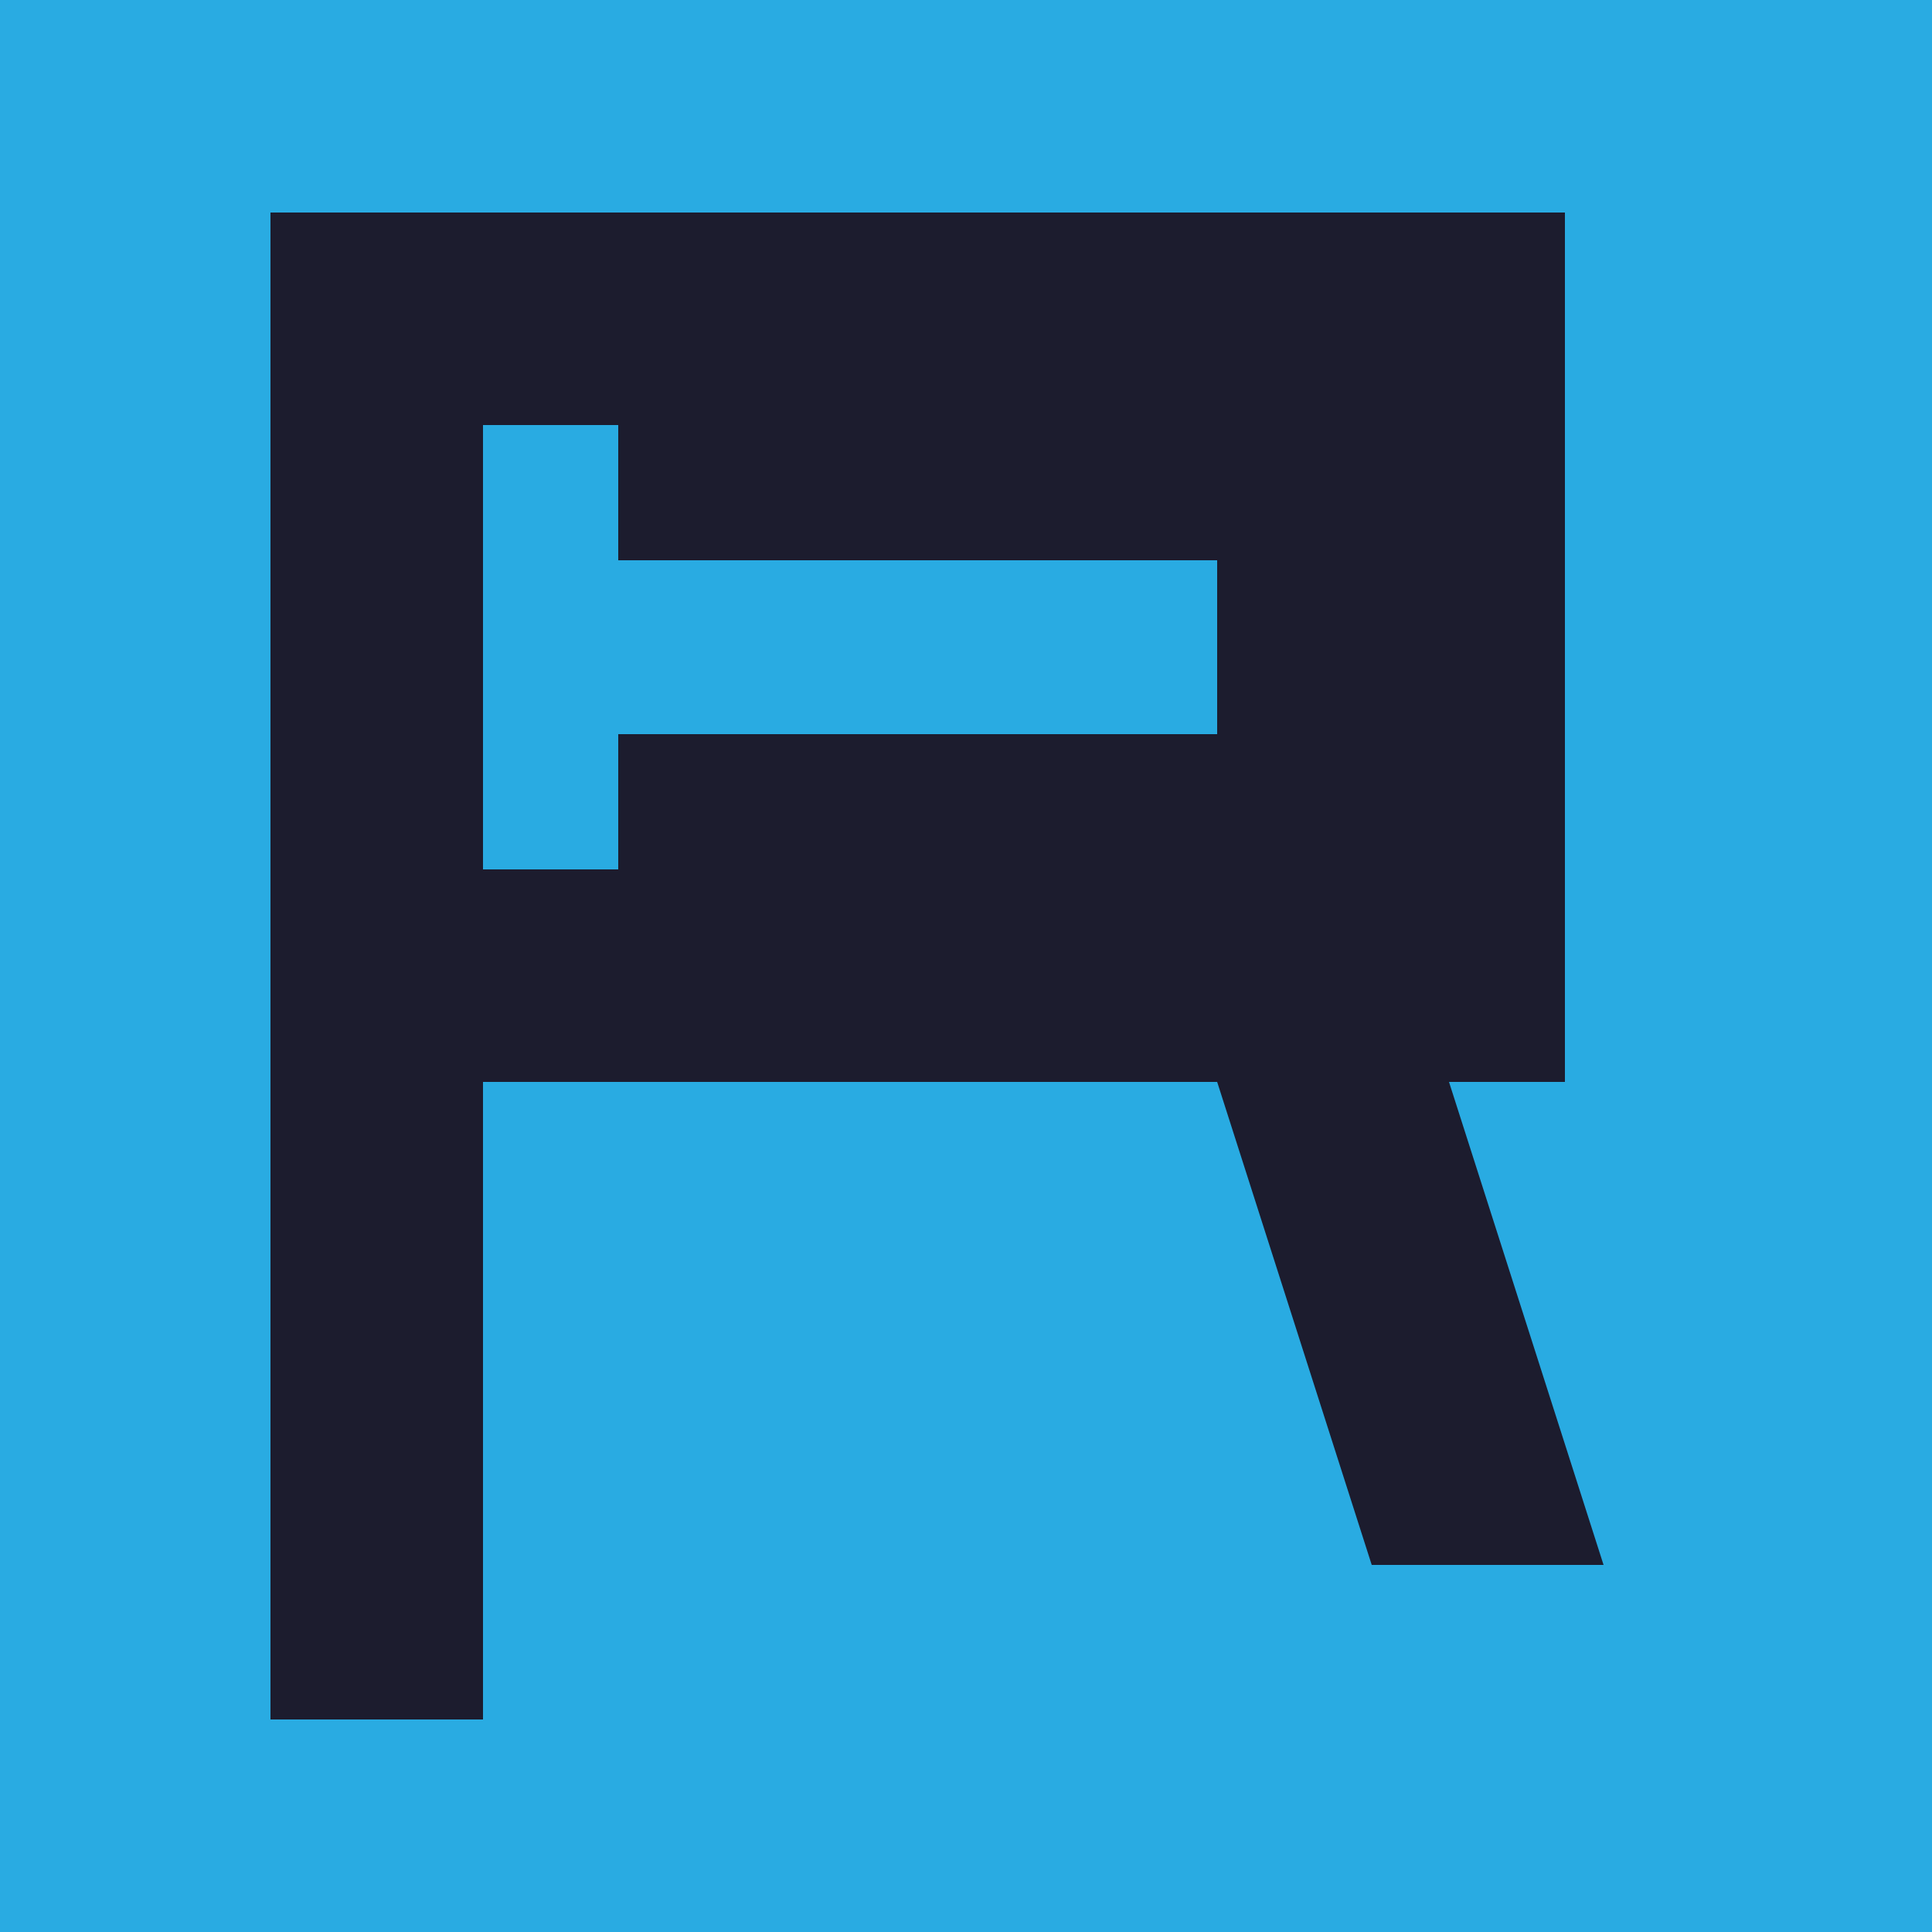
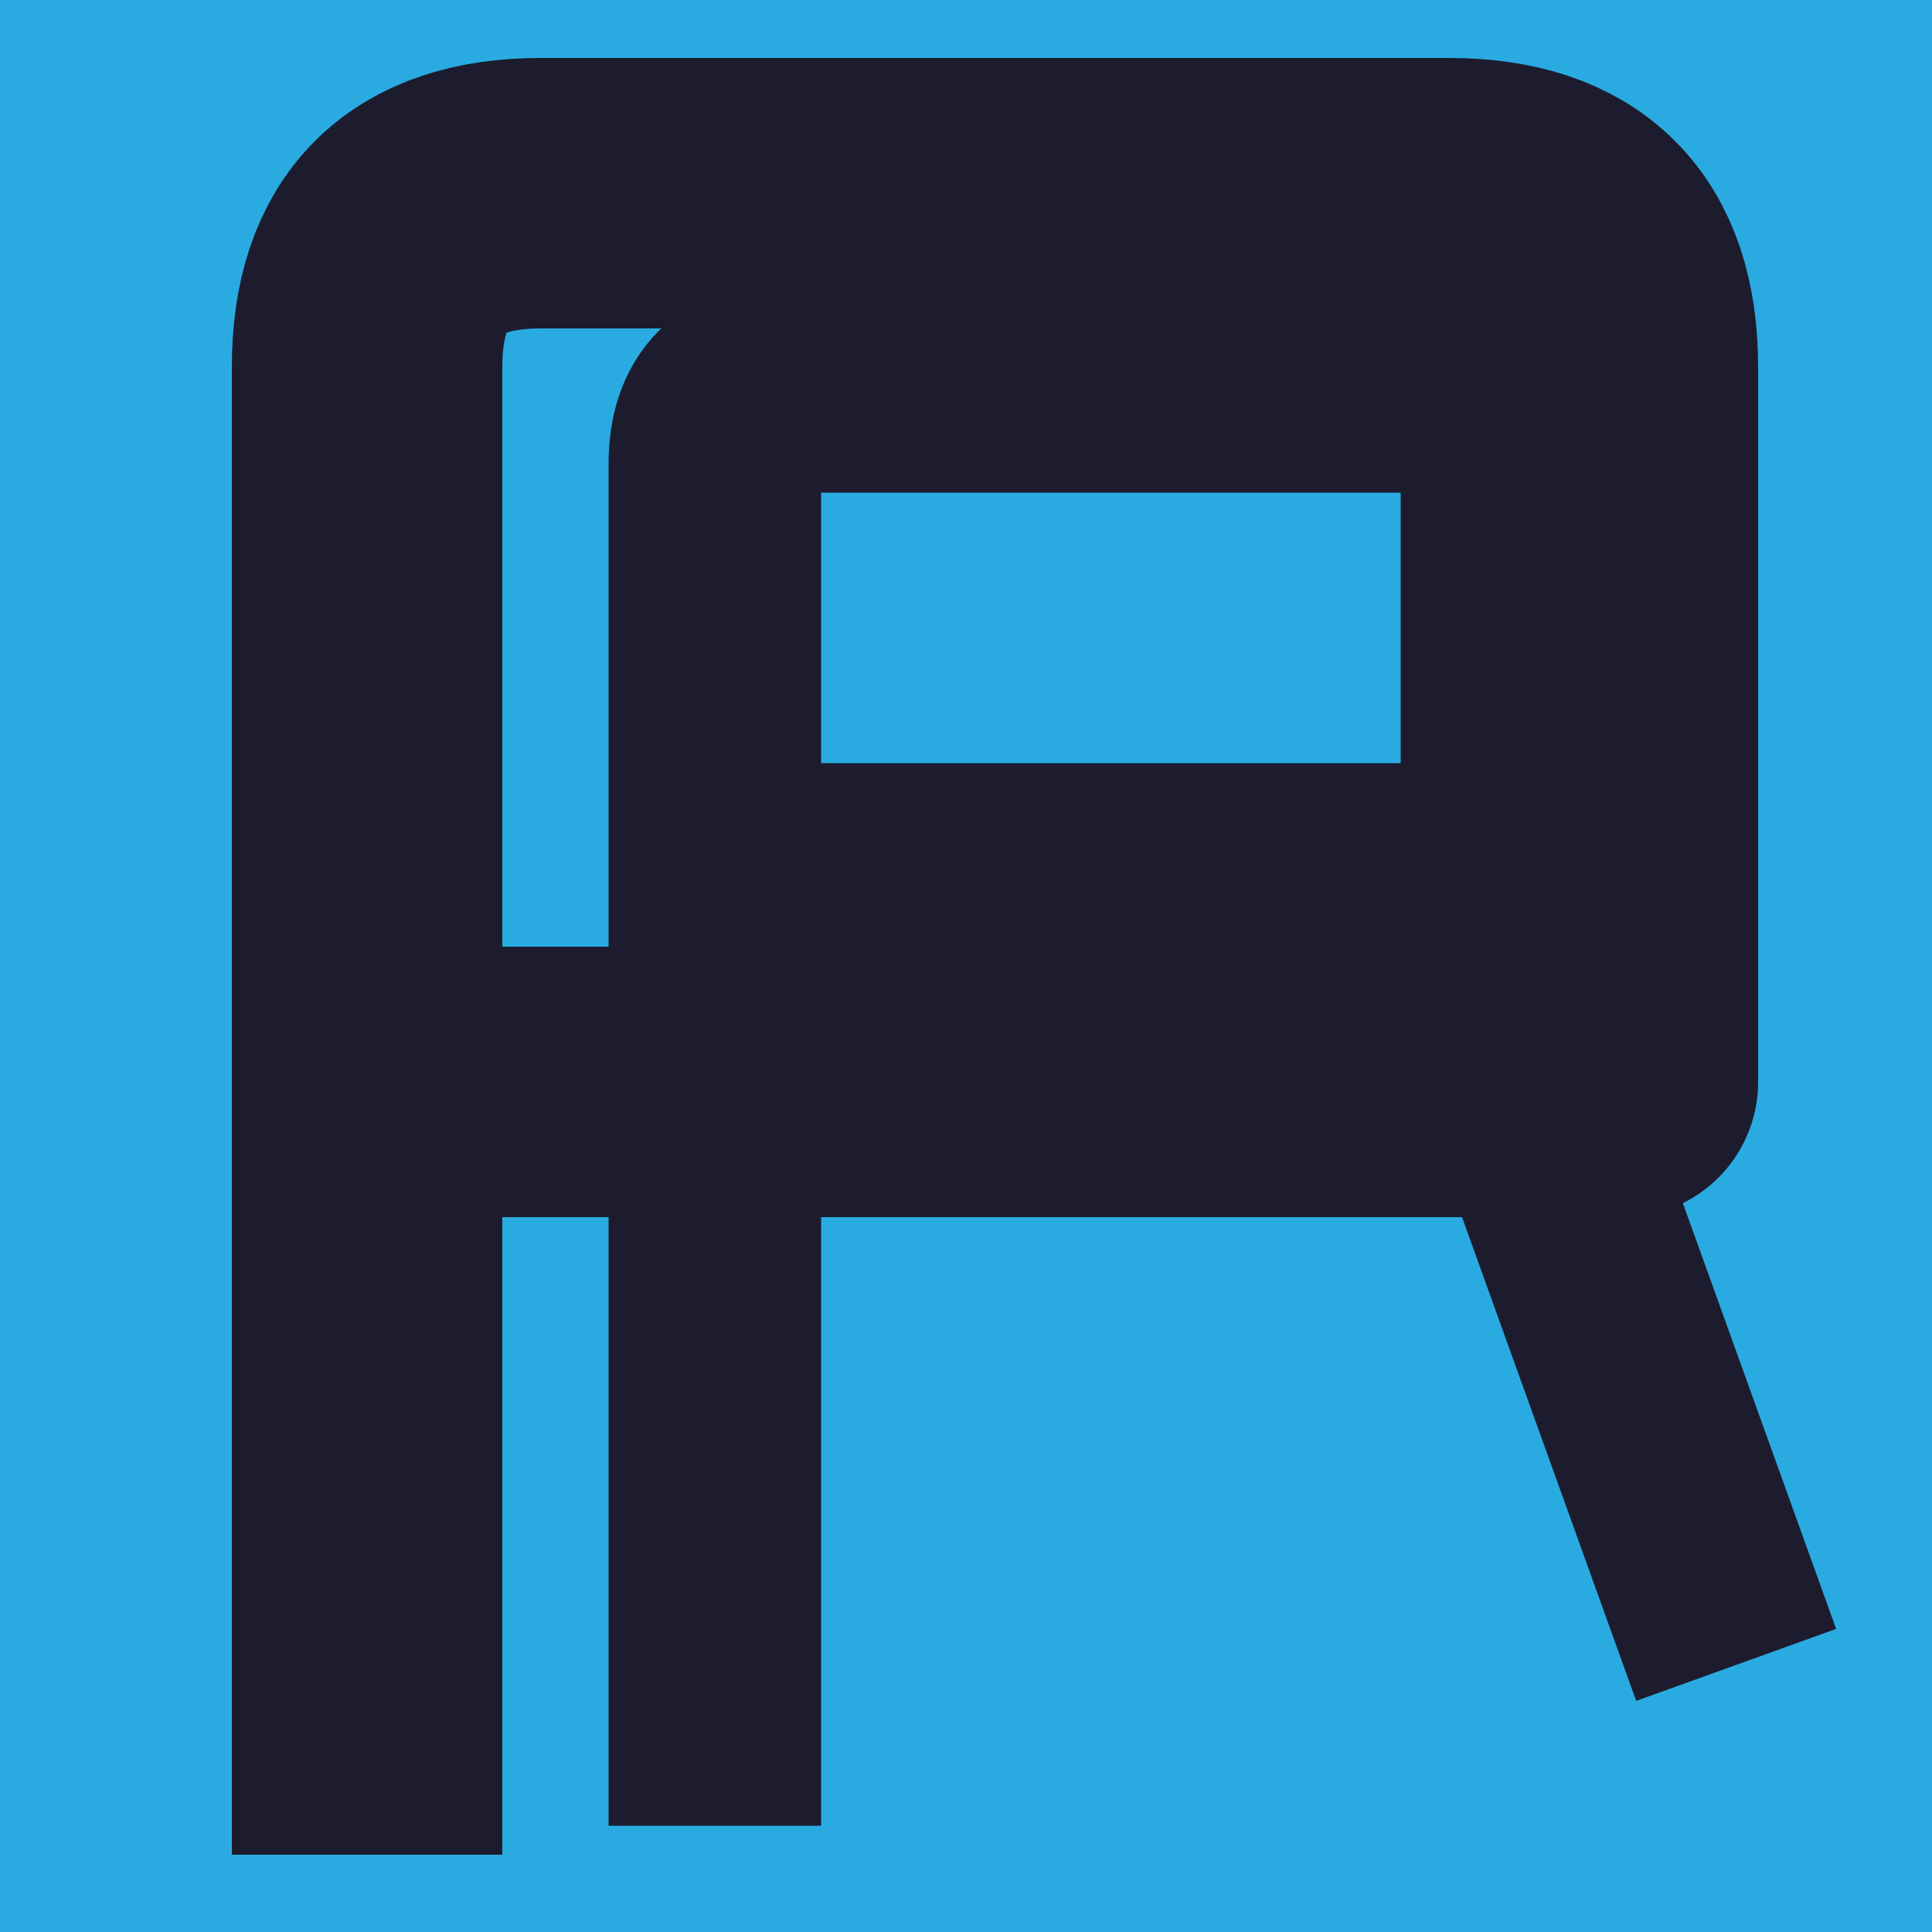
<svg xmlns="http://www.w3.org/2000/svg" viewBox="0 0 200 200">
  <rect width="200" height="200" fill="#29ABE2" />
-   <path fill="#1C1C2E" fill-rule="evenodd" d="     M 28 178     L 28 22     L 162 22     L 162 112     L 50 112     L 50 178     Z     M 50 44     L 140 44     L 140 90     L 50 90     Z   " />
-   <path fill="#1C1C2E" fill-rule="evenodd" d="     M 64 90     L 64 44     L 140 44     L 140 90     Z     M 64 58     L 126 58     L 126 76     L 64 76     Z   " />
-   <polygon fill="#1C1C2E" points="126,112 150,112 166,162 142,162" />
+   <path fill="none" stroke="#1C1C2E" stroke-width="28" stroke-linecap="square" stroke-linejoin="round" d="M 38 178 L 38 38 Q 38 20 56 20 L 150 20 Q 168 20 168 38 L 168 112 L 38 112" />
+   <path fill="none" stroke="#1C1C2E" stroke-width="22" stroke-linecap="square" stroke-linejoin="round" d="M 74 178 L 74 48 Q 74 40 82 40 L 148 40 Q 156 40 156 48 L 156 90 L 74 90" />
+   <path fill="none" stroke="#1C1C2E" stroke-width="22" stroke-linecap="square" d="M 158 112 L 176 162" />
</svg>
